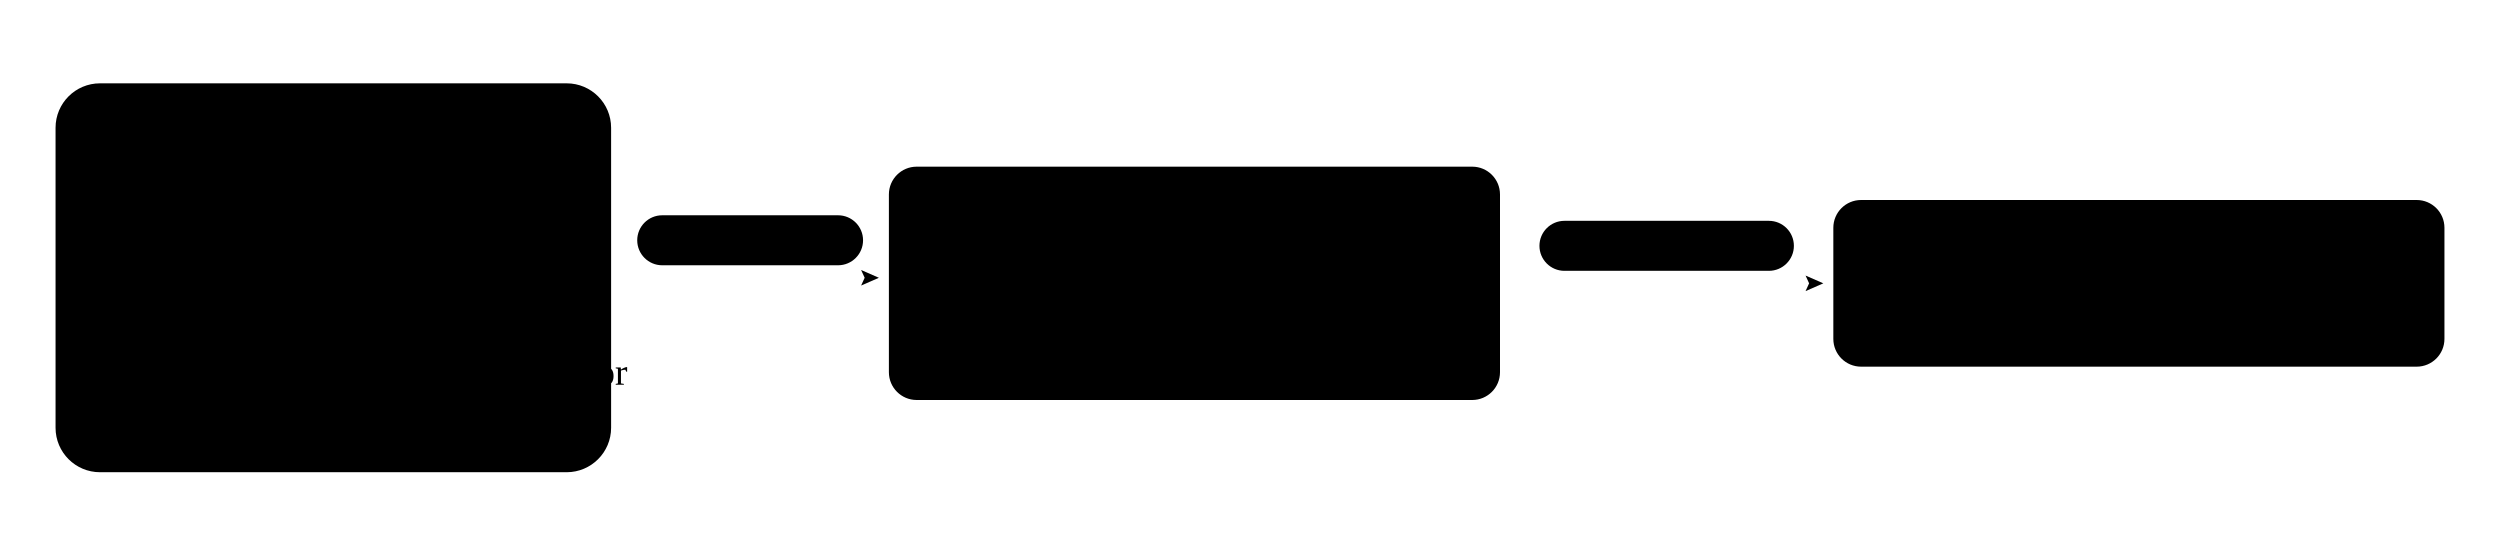
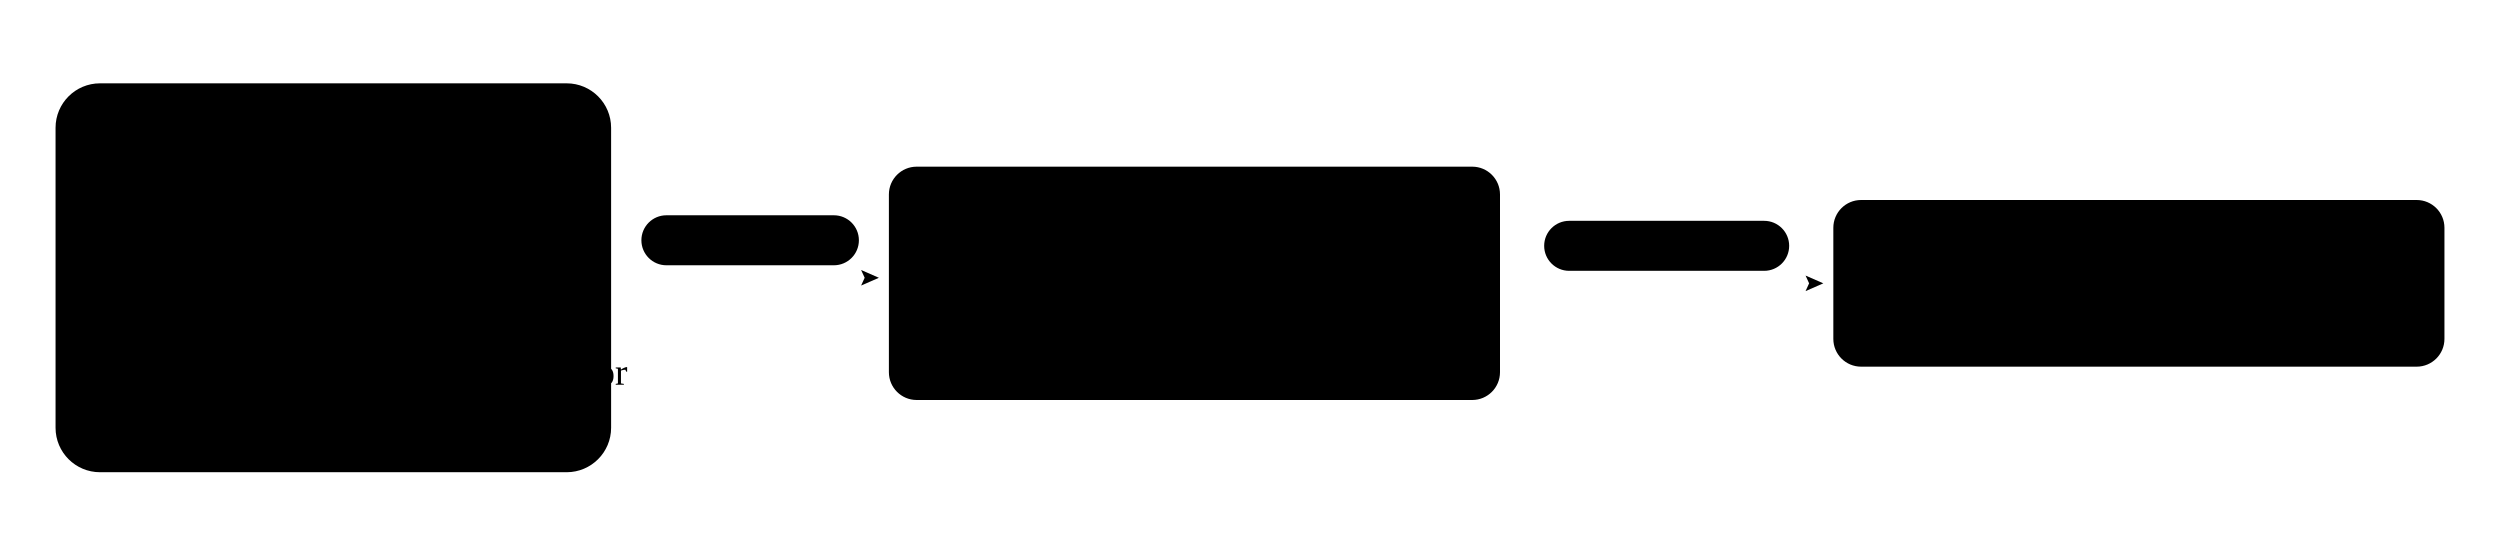
<svg xmlns="http://www.w3.org/2000/svg" class="st-diagram-svg" viewBox="0 0 900 200" role="img" aria-labelledby="edge-filtering-t">
  <defs>
    <marker id="edge-filtering-a" viewBox="0 0 10 10" refX="8.5" refY="5" markerWidth="8" markerHeight="8" markerUnits="userSpaceOnUse" orient="auto-start-reverse">
      <path class="dg-ah" d="M1 1.5 9 5 1 8.5 2.6 5Z" />
    </marker>
  </defs>
  <rect class="dg-gd" x="20" y="30" width="200" height="140" rx="16" />
  <text class="dg-gh dg-ghgd" style="text-anchor:start" x="38" y="57">Line 1</text>
  <rect class="dg-n dg-nb" x="40" y="70" width="160" height="36" rx="10" />
-   <rect class="dg-tile dg-tileb" x="52" y="75.0" width="26" height="26" rx="8" />
-   <g class="dg-ic dg-icb" transform="translate(57.7 80.7) scale(0.607)">
-     <path d="M10.83 8.4c-1.2-2.7.3-6.4 3.37-6.4 2.13 0 3.8 1.9 2.8 4.5M15.6 10.83c2.7-1.2 6.4.3 6.4 3.37 0 2.13-1.9 3.8-4.5 2.8M13.17 15.6c1.2 2.7-.3 6.4-3.37 6.4-2.13 0-3.8-1.9-2.8-4.5M8.4 13.17C5.7 14.37 2 12.87 2 9.8 2 7.67 3.9 6 6.5 7" />
-     <circle cx="12" cy="12" r="2" />
-   </g>
-   <text class="dg-t dg-tb" style="text-anchor:start;font-size:13.5px" x="89" y="92.5">Fan</text>
+   <text class="dg-t dg-tb" style="font-size:13.5px" x="120.0" y="92.5">Fan</text>
  <rect class="dg-n dg-nb" x="40" y="116" width="160" height="36" rx="10" />
  <text class="dg-t dg-tb" style="font-size:13.5px" x="120.0" y="138.5">Temperature sensor</text>
  <rect class="dg-n dg-na" x="320" y="60" width="220" height="84" rx="10" />
  <rect class="dg-tile dg-tilea" x="332" y="86.0" width="32" height="32" rx="8" />
  <g class="dg-ic dg-ica" transform="translate(339.0 93.0) scale(0.747)">
    <rect x="2" y="2" width="20" height="8" rx="2" />
    <rect x="2" y="14" width="20" height="8" rx="2" />
    <path d="M6 6h.01M6 18h.01" />
  </g>
  <text class="dg-t dg-ta" style="text-anchor:start;font-size:14.5px" x="375" y="97.75">SENTIENT Edge</text>
  <text class="dg-u" style="text-anchor:start" x="375" y="115.25">filter rule chain</text>
  <rect class="dg-n dg-na" x="660" y="72" width="220" height="60" rx="10" />
  <rect class="dg-tile dg-tilea" x="672" y="86.0" width="32" height="32" rx="8" />
  <g class="dg-ic dg-ica" transform="translate(679.0 93.0) scale(0.747)">
    <rect x="2" y="2" width="20" height="8" rx="2" />
    <rect x="2" y="14" width="20" height="8" rx="2" />
    <path d="M6 6h.01M6 18h.01" />
  </g>
  <text class="dg-t dg-ta" style="text-anchor:start;font-size:14.5px" x="715" y="106.5">SENTIENT server</text>
  <path class="dg-ar" d="M224.0 100.0 L316.0 100.0" marker-end="url(#edge-filtering-a)" />
  <path class="dg-ar" d="M544.0 102.0 L656.0 102.0" marker-end="url(#edge-filtering-a)" />
-   <rect class="dg-pill" x="229.4" y="77.5" width="81.3" height="18" rx="9" />
+   <rect class="dg-pill" x="230.9" y="77.5" width="78.3" height="18" rx="9" />
  <text class="dg-lbl" style="text-anchor:middle" x="270" y="90">every reading</text>
-   <rect class="dg-pill" x="554.2" y="79.5" width="91.6" height="18" rx="9" />
+   <rect class="dg-pill" x="555.9" y="79.5" width="88.2" height="18" rx="9" />
  <text class="dg-lbl" style="text-anchor:middle" x="600" y="92">selected values</text>
</svg>
